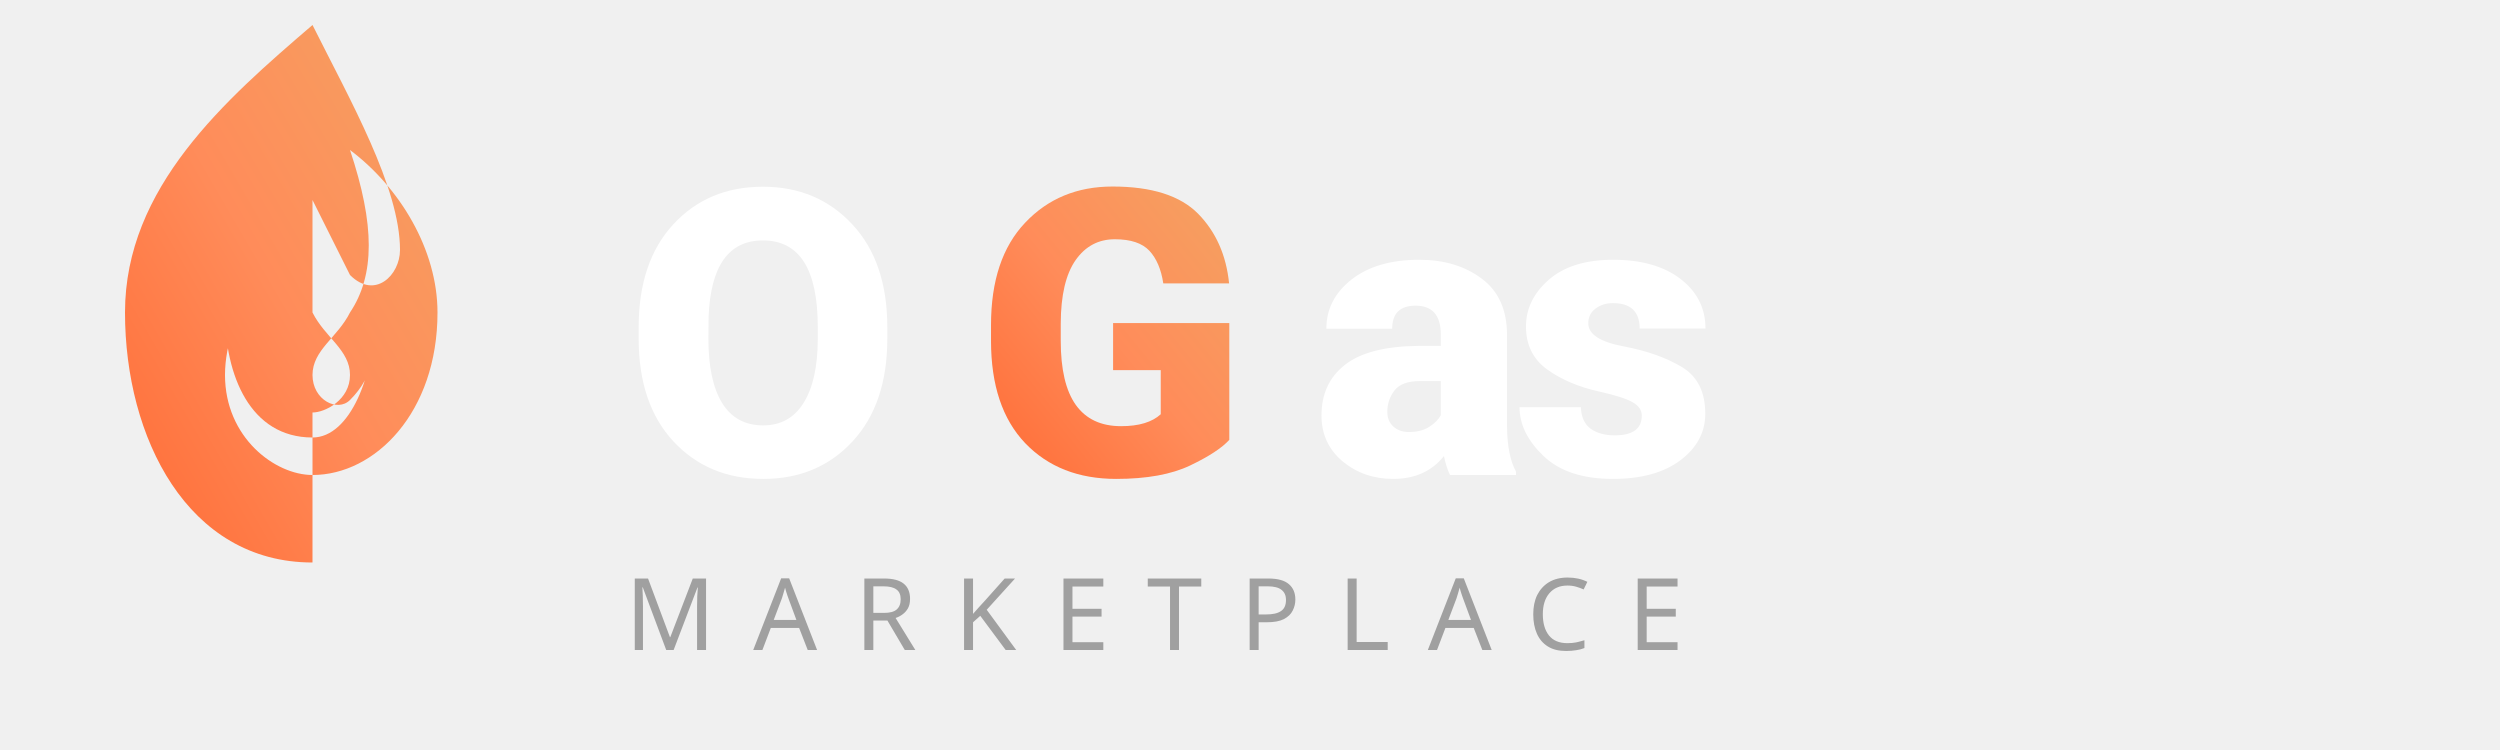
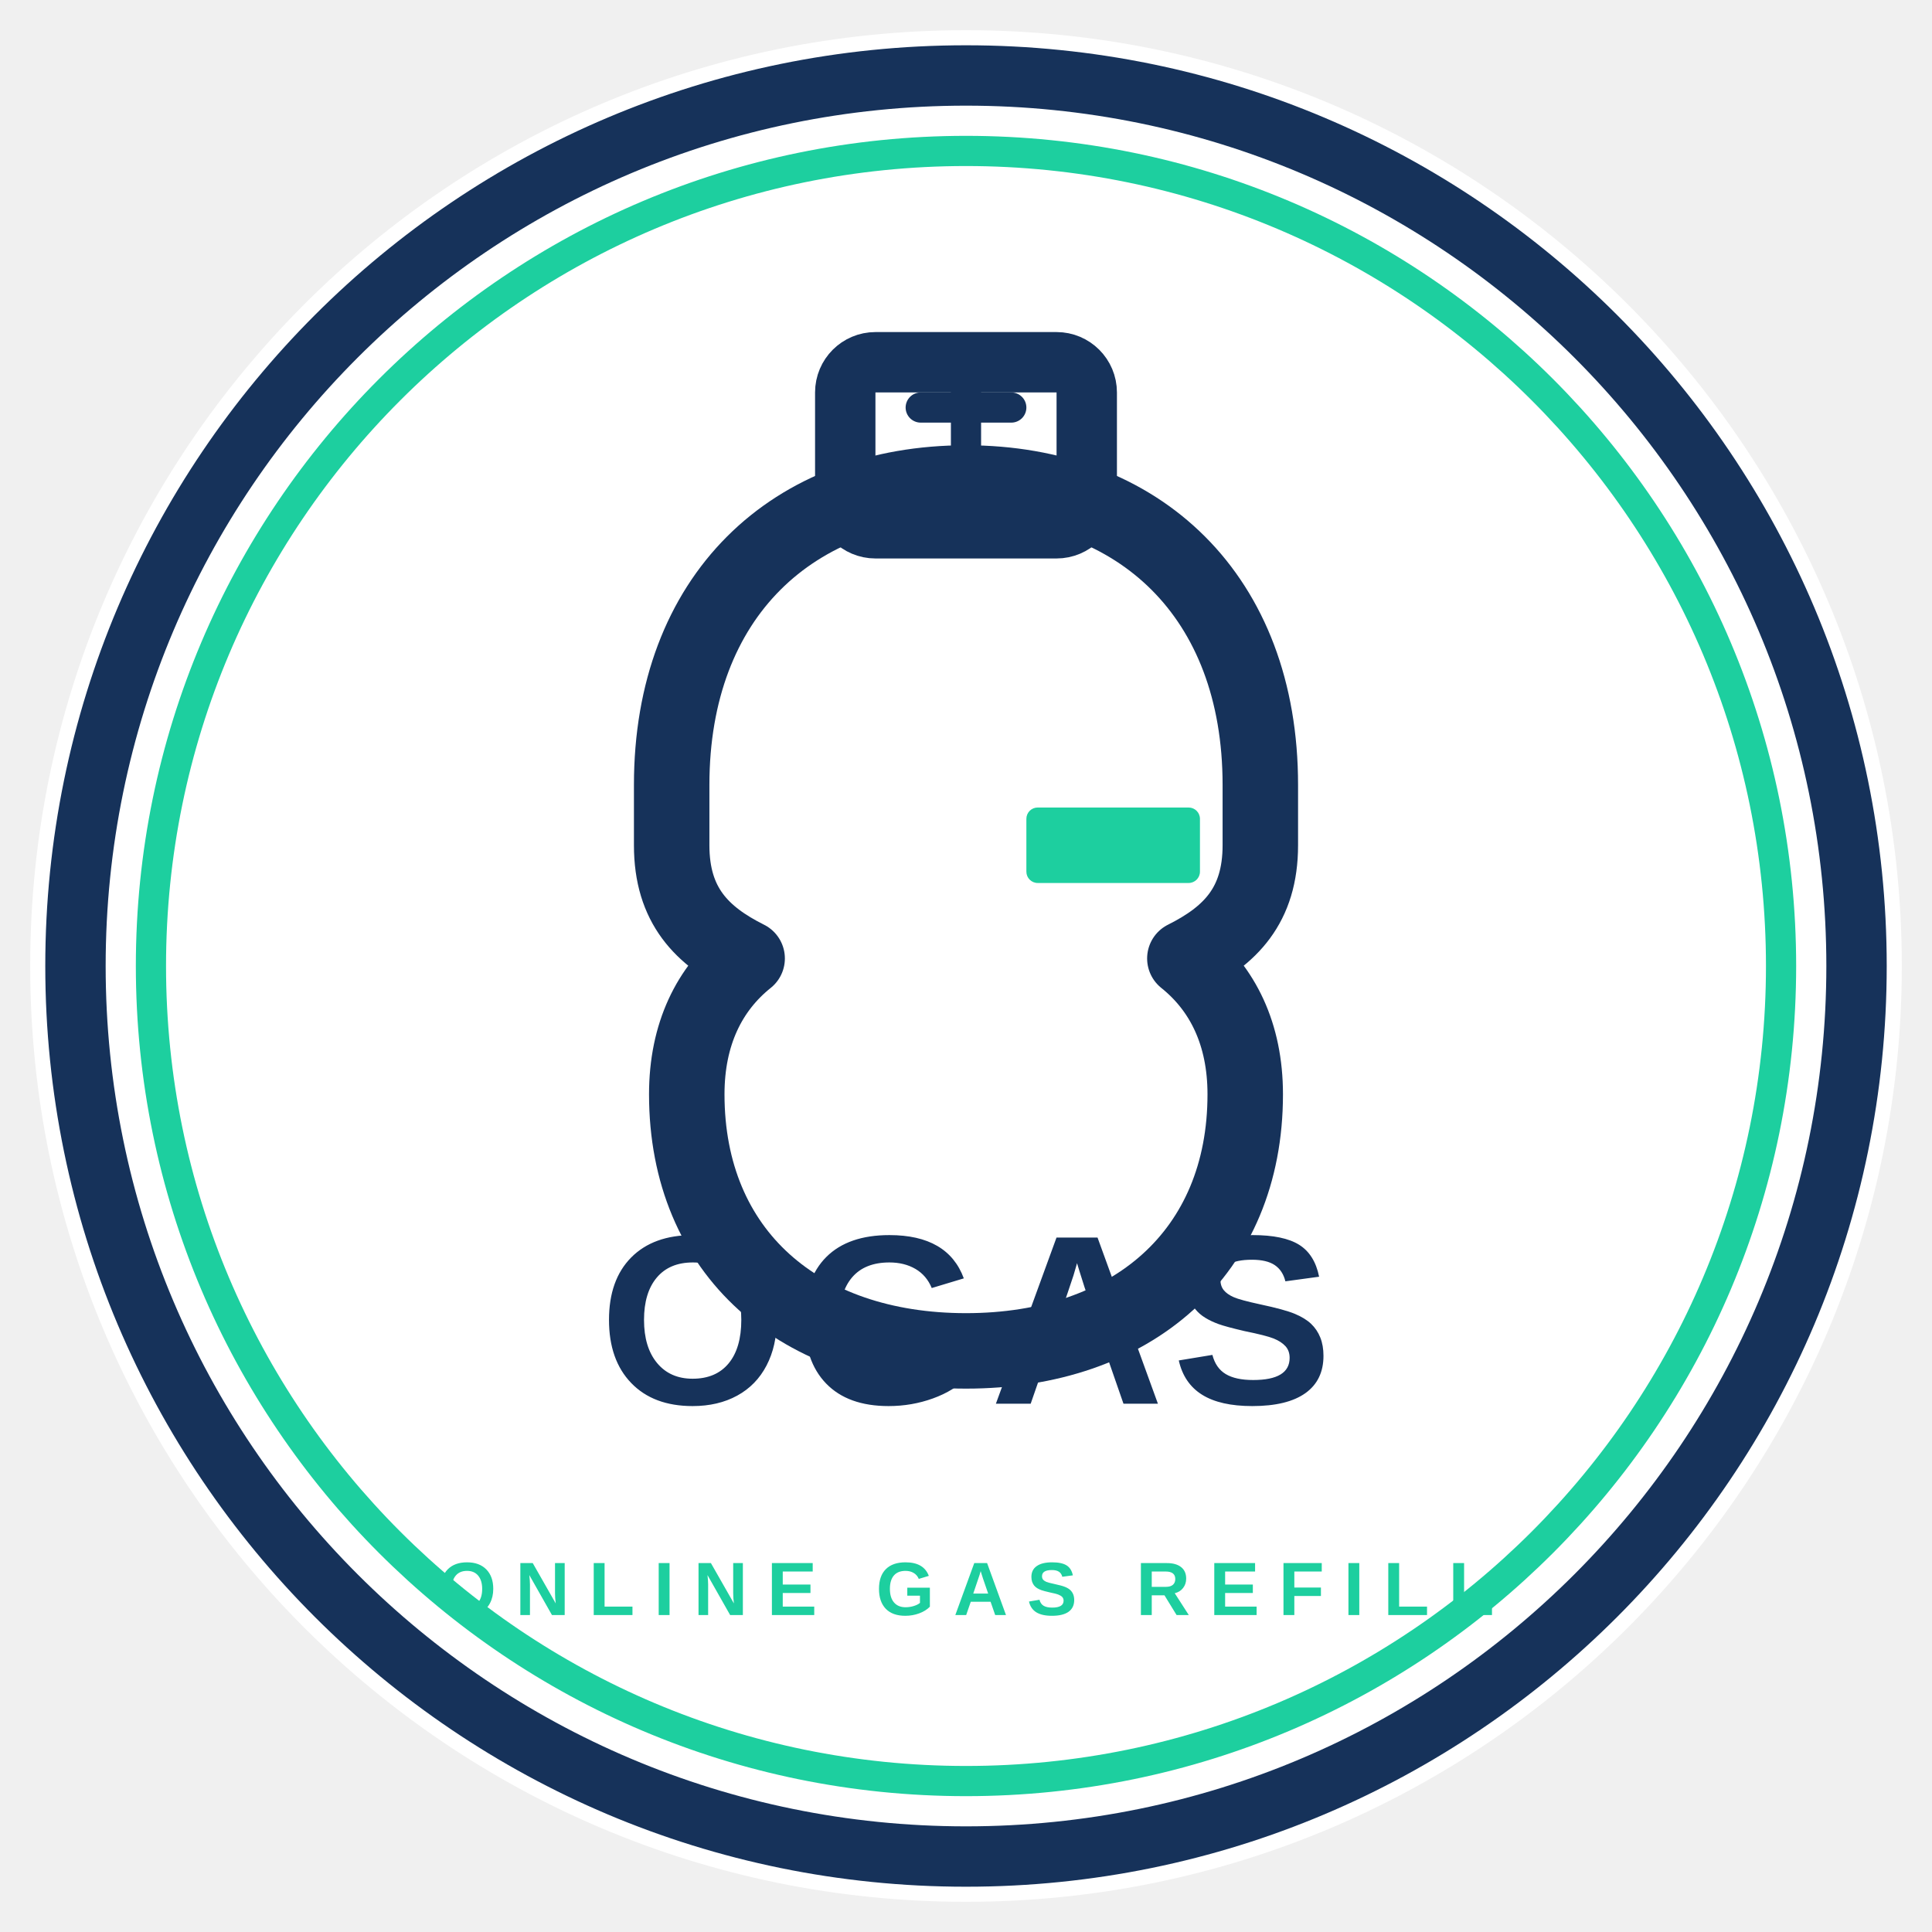
- <svg xmlns="http://www.w3.org/2000/svg" viewBox="0 0 200 60" fill="none">
-   <defs>
-     <linearGradient id="flameGrad" x1="0%" y1="100%" x2="100%" y2="0%">
-       <stop offset="0%" style="stop-color:#ff6b35;stop-opacity:1" />
-       <stop offset="50%" style="stop-color:#ff8c5a;stop-opacity:1" />
-       <stop offset="100%" style="stop-color:#f4a261;stop-opacity:1" />
-     </linearGradient>
-   </defs>
-   <path d="M25 45 C15 45, 10 35, 10 25 C10 15, 18 8, 25 2 C28 8, 32 15, 32 20 C32 22, 30 24, 28 22 C27 20, 26 18, 25 16 C22 20, 18 25, 18 30 C18 35, 22 38, 25 38 C30 38, 35 33, 35 25 C35 20, 32 15, 28 12 C30 18, 30 22, 28 25 C27 27, 25 28, 25 30 C25 32, 27 33, 28 32 C30 30, 30 28, 30 25 C30 30, 28 35, 25 35 C20 35, 18 30, 18 25 C18 20, 22 15, 25 12 C23 18, 23 22, 25 25 C26 27, 28 28, 28 30 C28 32, 26 33, 25 33 C22 33, 20 30, 20 25 C20 20, 23 15, 25 12" fill="url(#flameGrad)" stroke="none" />
-   <text x="50" y="38" font-family="-apple-system, BlinkMacSystemFont, 'Segoe UI', Roboto, sans-serif" font-size="32" font-weight="800" fill="#ffffff" letter-spacing="-1">O</text>
-   <text x="78" y="38" font-family="-apple-system, BlinkMacSystemFont, 'Segoe UI', Roboto, sans-serif" font-size="32" font-weight="800" fill="url(#flameGrad)" letter-spacing="-1">G</text>
-   <text x="105" y="38" font-family="-apple-system, BlinkMacSystemFont, 'Segoe UI', Roboto, sans-serif" font-size="32" font-weight="800" fill="#ffffff" letter-spacing="-1">as</text>
-   <text x="50" y="52" font-family="sans-serif" font-size="8" font-weight="500" fill="#a0a0a0" letter-spacing="3">MARKETPLACE</text>
+ <svg xmlns="http://www.w3.org/2000/svg" viewBox="0 0 512 512" role="img" aria-label="OGas">
+   <circle cx="256" cy="256" r="248" fill="#ffffff" />
+   <circle cx="256" cy="256" r="236" fill="none" stroke="#16325A" stroke-width="16" />
+   <circle cx="256" cy="256" r="216" fill="none" stroke="#1DCF9F" stroke-width="8" />
+   <g transform="translate(256 198)">
+     <path d="M-78 10c0-50 32-80 78-80s78 30 78 80v16c0 16-8 24-20 30 10 8 16 20 16 36 0 42-30 68-74 68s-74-26-74-68c0-16 6-28 16-36-12-6-20-14-20-30z" fill="none" stroke="#16325A" stroke-width="20" stroke-linejoin="round" />
+     <rect x="-32" y="-102" width="64" height="44" rx="8" fill="none" stroke="#16325A" stroke-width="16" />
+     <path d="M-12-90h24M0-98v18" stroke="#16325A" stroke-width="8" stroke-linecap="round" />
+     <rect x="16" y="16" width="46" height="20" rx="3" fill="#1DCF9F" />
+   </g>
+   <text x="256" y="372" text-anchor="middle" font-family="Arial Black, Arial, sans-serif" font-size="64" font-weight="800" fill="#16325A" letter-spacing="2">OGAS</text>
+   <text x="256" y="428" text-anchor="middle" font-family="Arial, sans-serif" font-size="20" font-weight="700" fill="#1DCF9F" letter-spacing="5">ONLINE GAS REFILL</text>
</svg>
